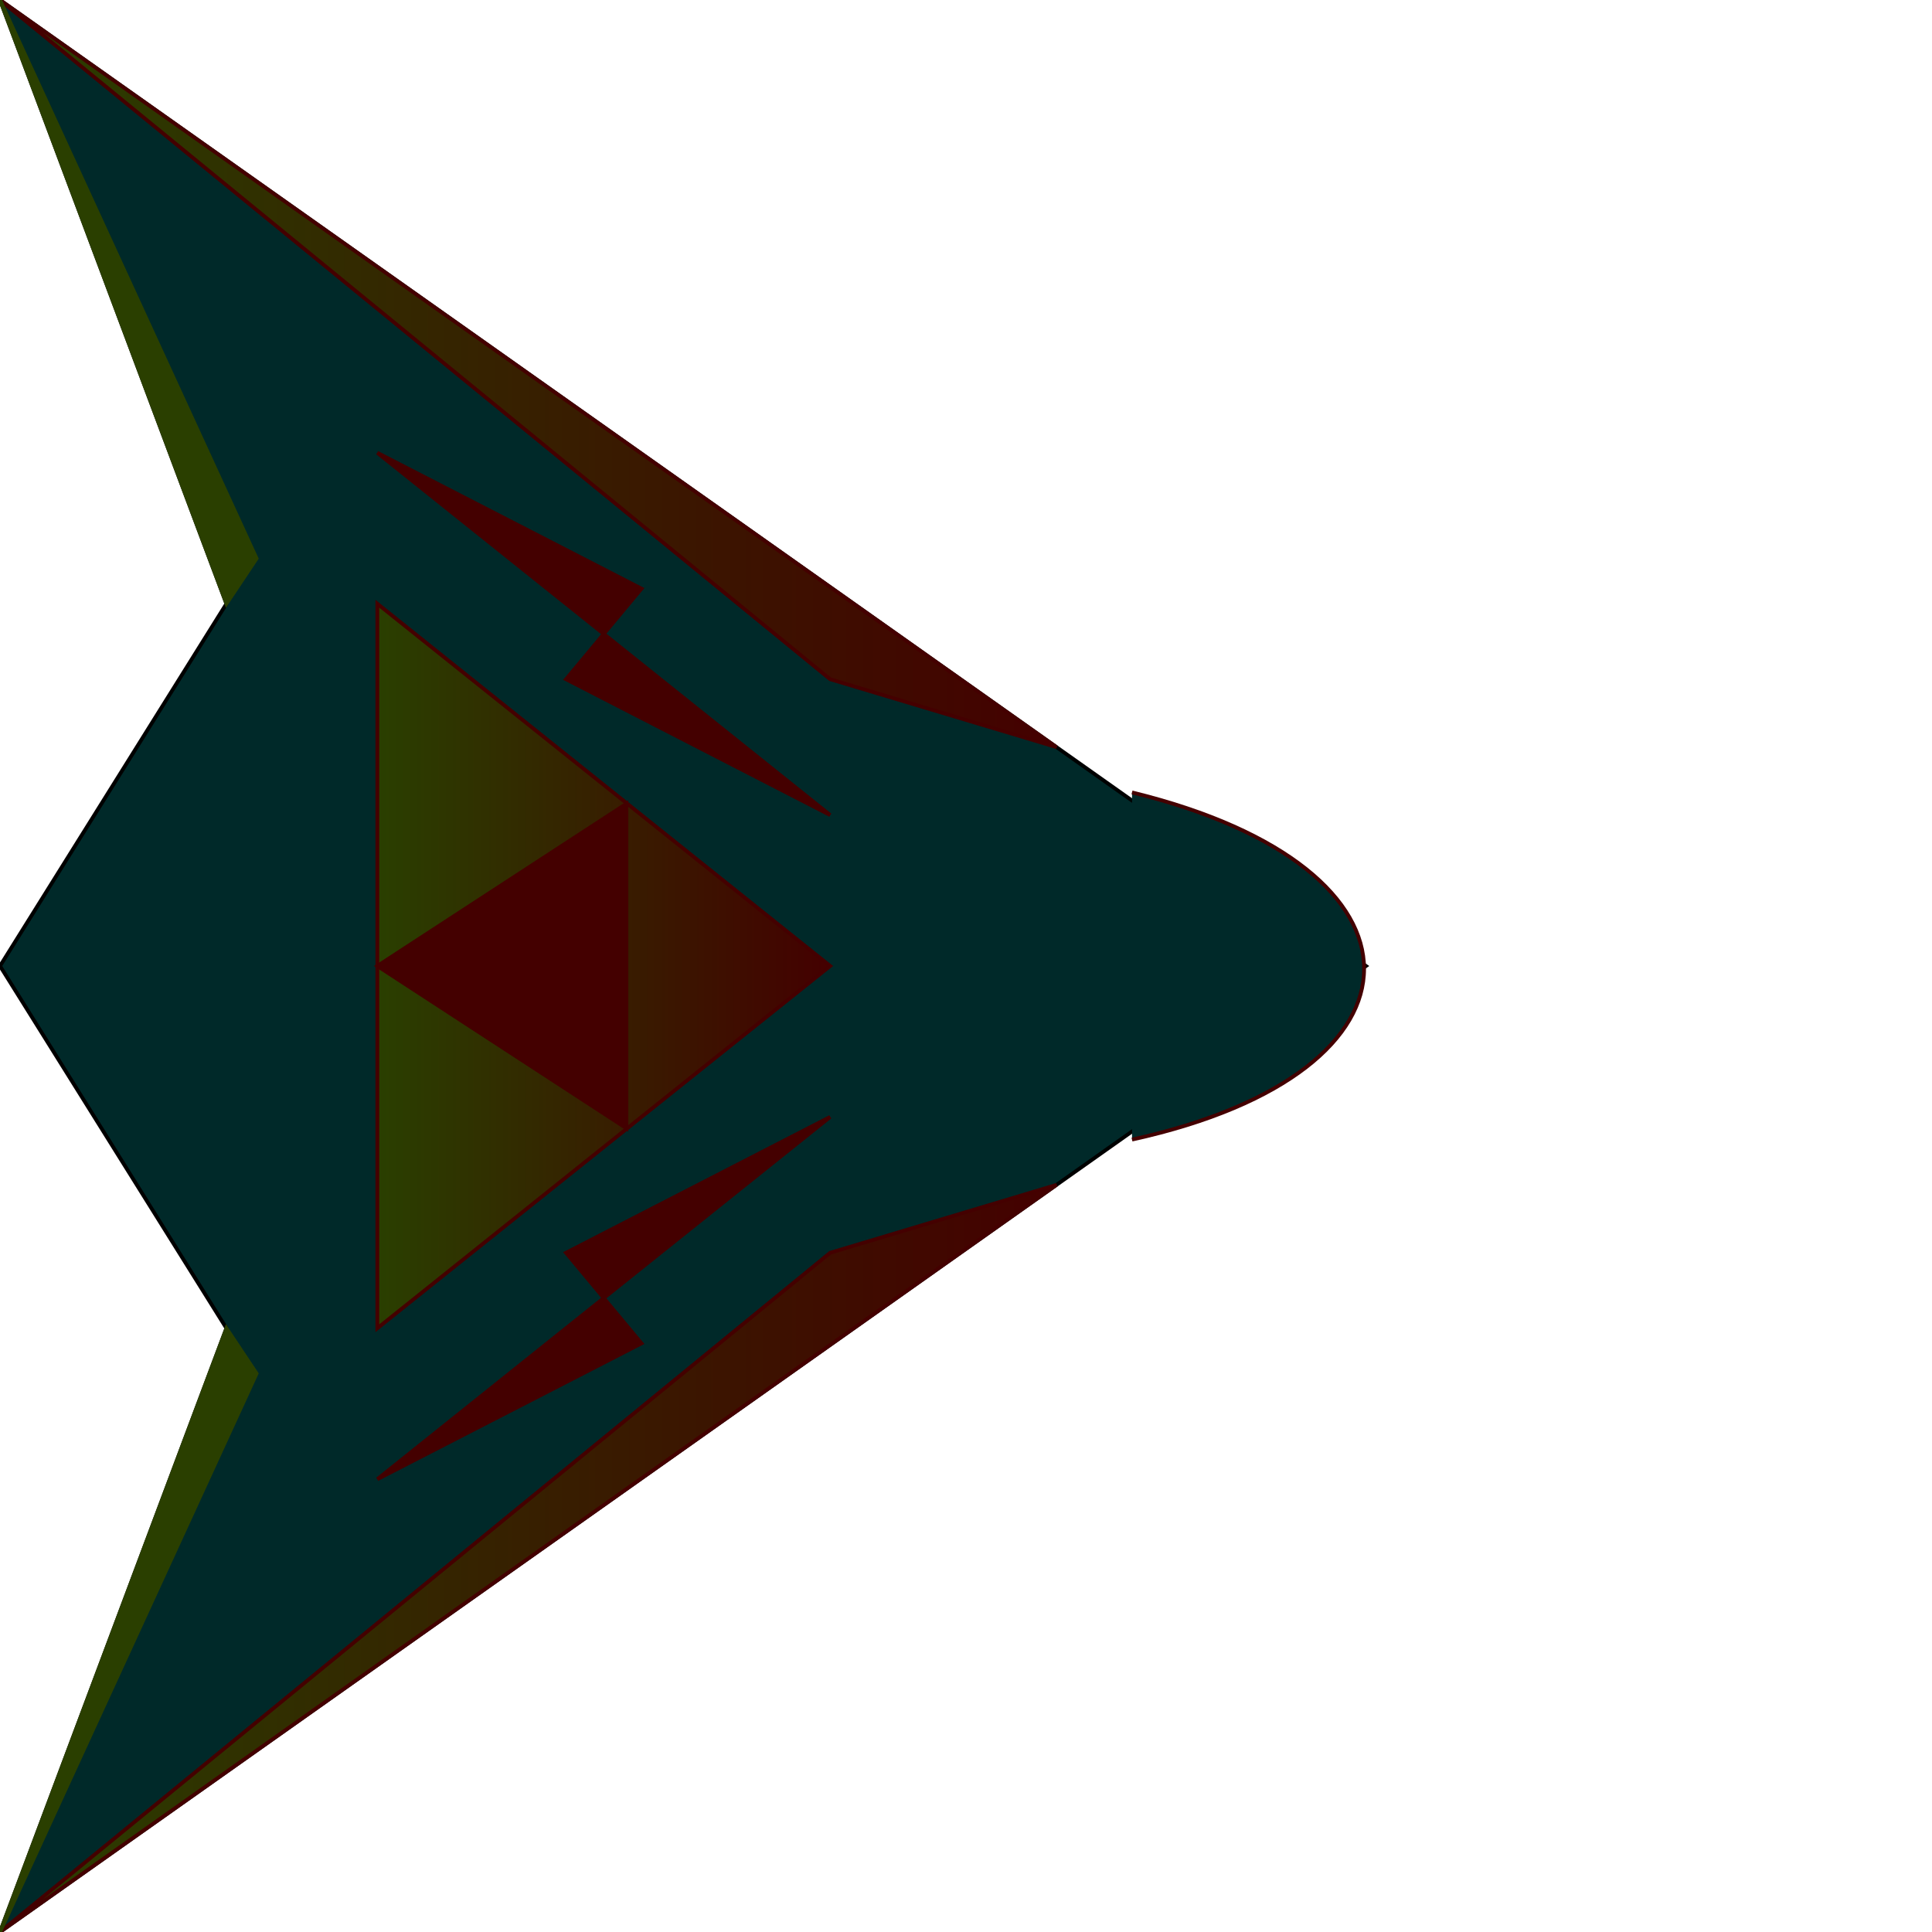
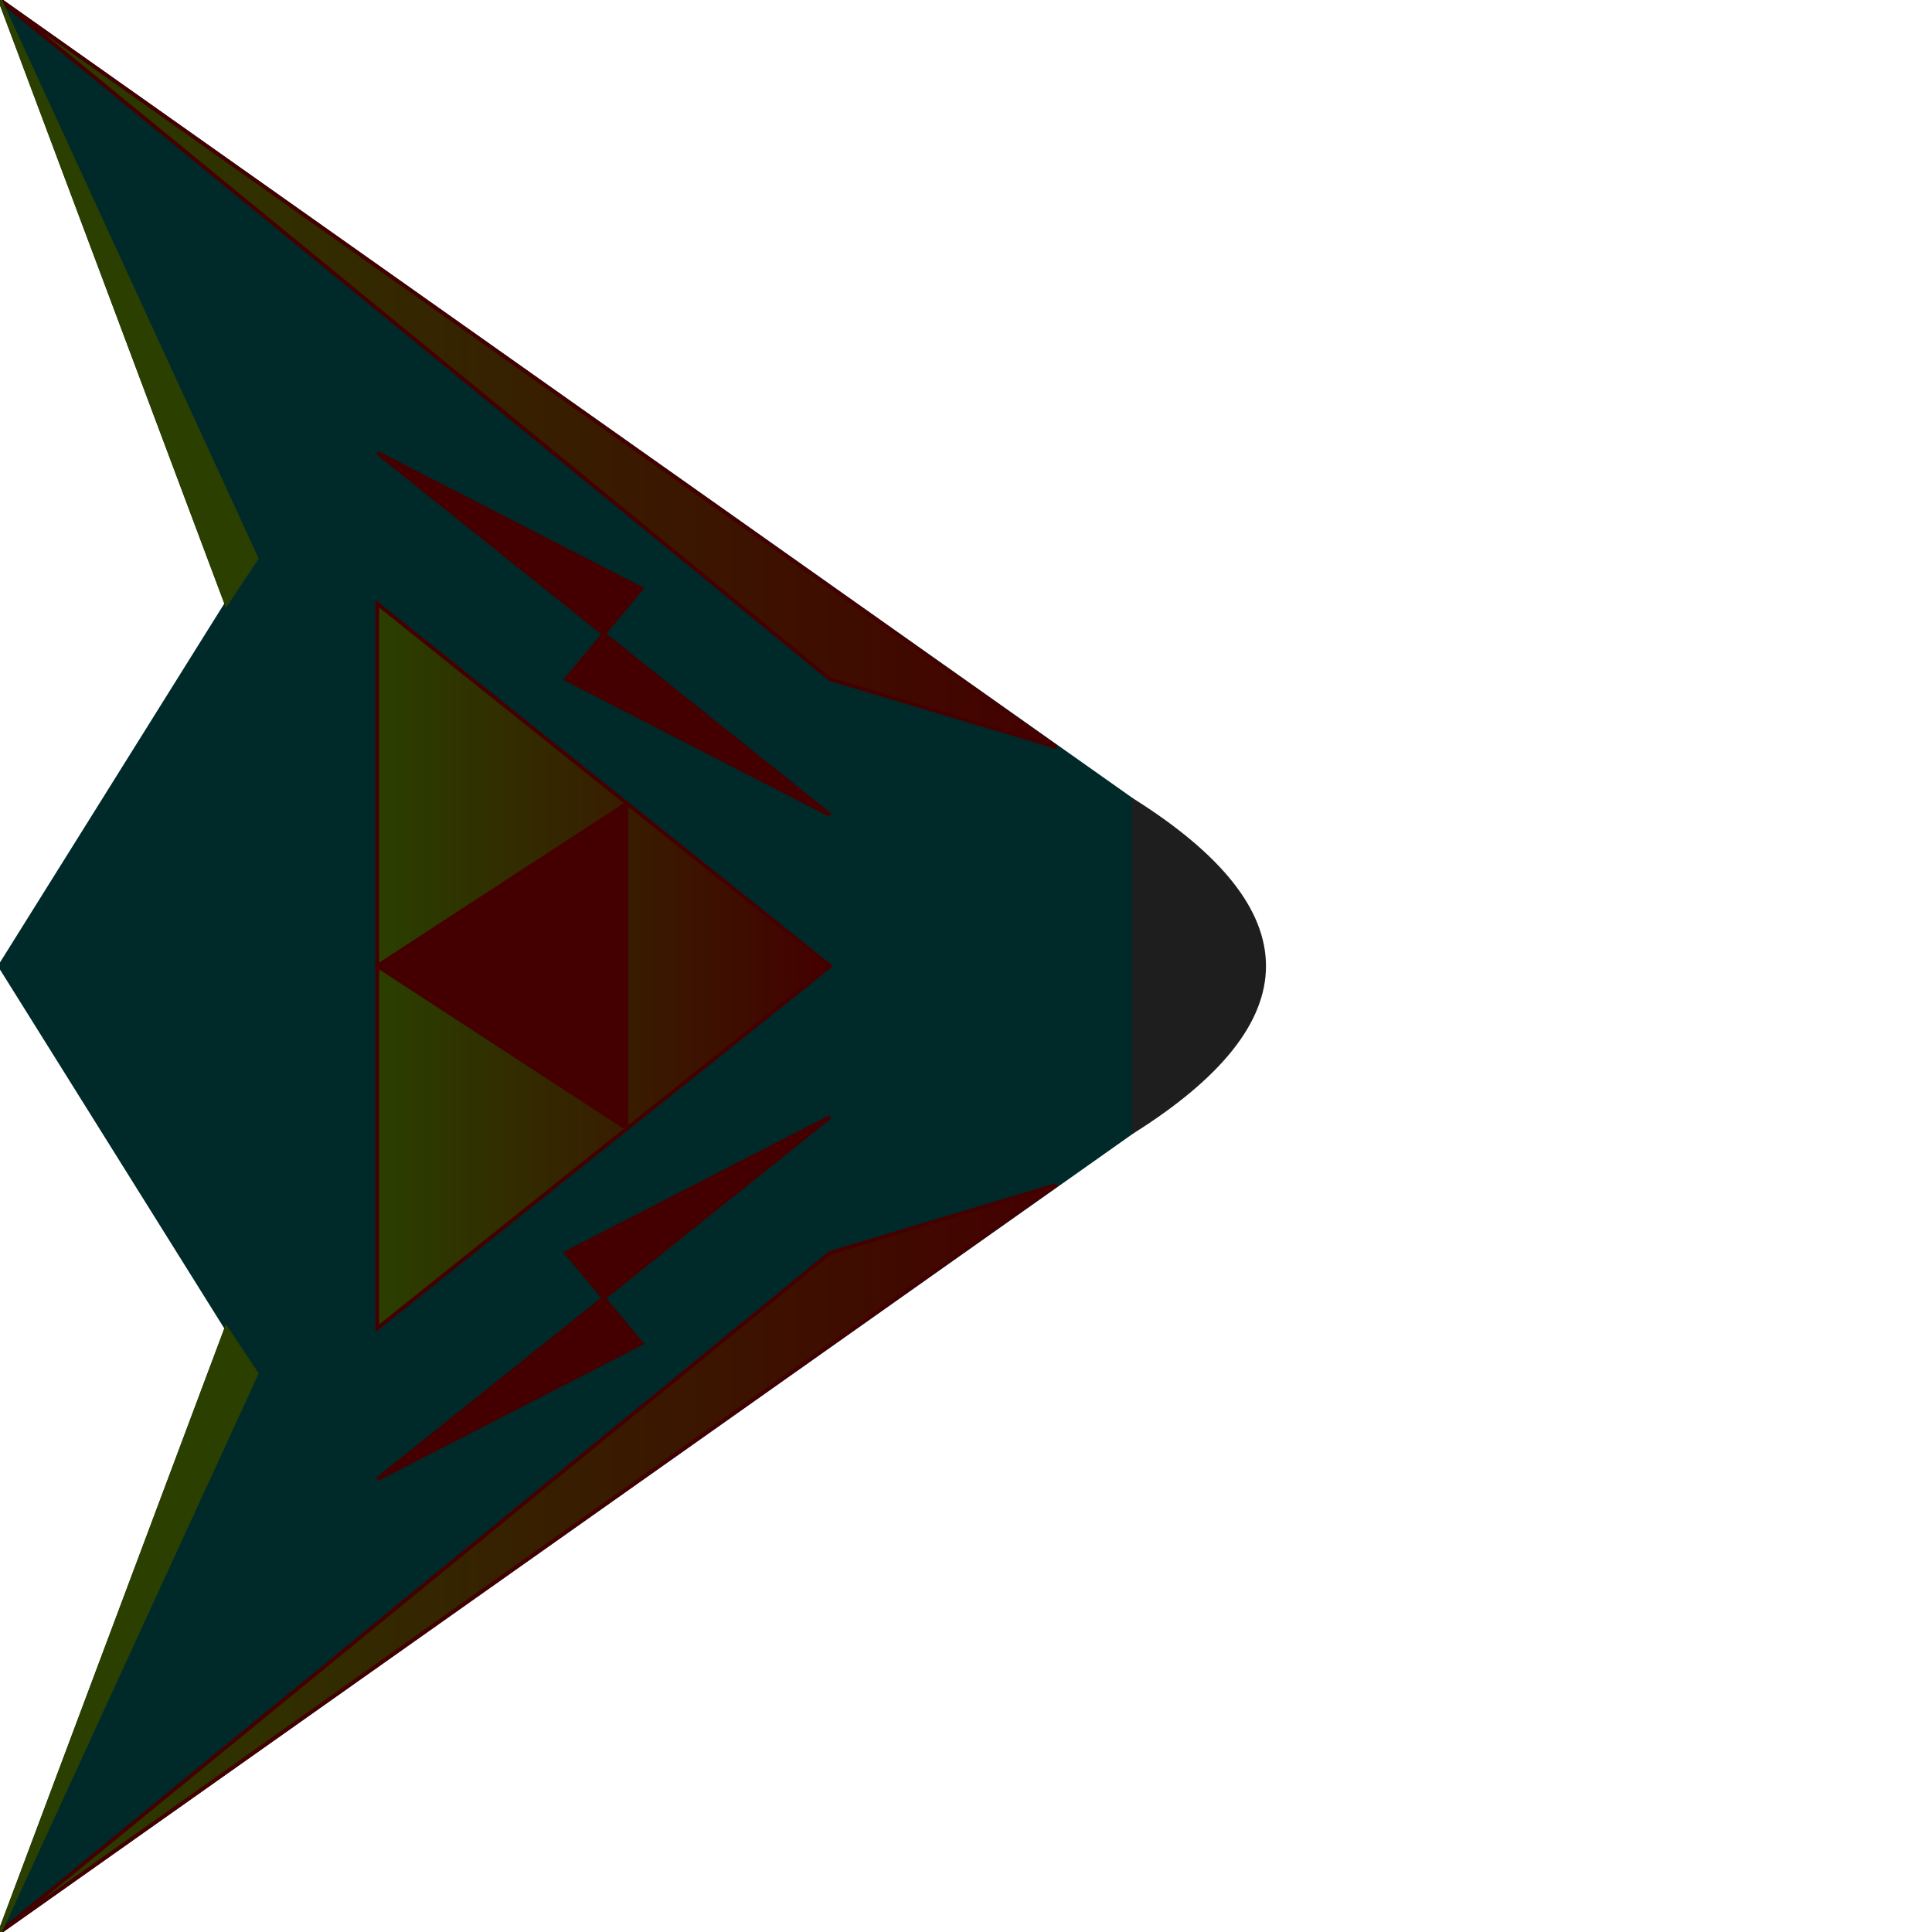
<svg xmlns="http://www.w3.org/2000/svg" version="1.1" width="512" height="512">
  <defs>
    <linearGradient id="gradient">
      <stop offset="0%" stop-color="#2A3F00" />
      <stop offset="100%" stop-color="#400" />
    </linearGradient>
  </defs>
-   <path d="M0,0 L362,256 L0,512 L60,352 L0,256 L60,160 Z" stroke="black" fill="#002929" />
+   <path d="M0,0 L300,212 L300,300 L0,512 L60,352 L0,256 L60,160 Z" stroke="#002929" fill="#002929" />
  <path d="M0,0 L280,198 L220,180 Z" stroke="#400" fill="url(#gradient)" />
  <path d="M0,512 L280,314 L220,332 Z" stroke="#400" fill="url(#gradient)" />
  <path d="M0,0 L60,160 L68,148 Z" stroke="#2A3F00" fill="#2A3F00" />
  <path d="M0,512 L60,352 L68,364 Z" stroke="#2A3F00" fill="#2A3F00" />
  <path d="M100,160 L220,256 L100,352 Z" stroke="#400" fill="url(#gradient)" />
  <path d="M166,213 L166,299 L100,256 Z" stroke="#400" fill="#400" />
  <path d="M100,120 L160,168 L150,180 L220,216 L160,168 L170,156 Z" stroke="#400" fill="#400" />
  <path d="M100,392 L160,344 L150,332 L220,296 L160,344 L170,356 Z" stroke="#400" fill="#400" />
-   <path d="M300,210 C382,230 382,284 300,302" stroke="#400" fill="#002929" />
+   <path d="M300,212 Q370,256 300,300" stroke="#1E1E1E" fill="#1E1E1E" />
</svg>
